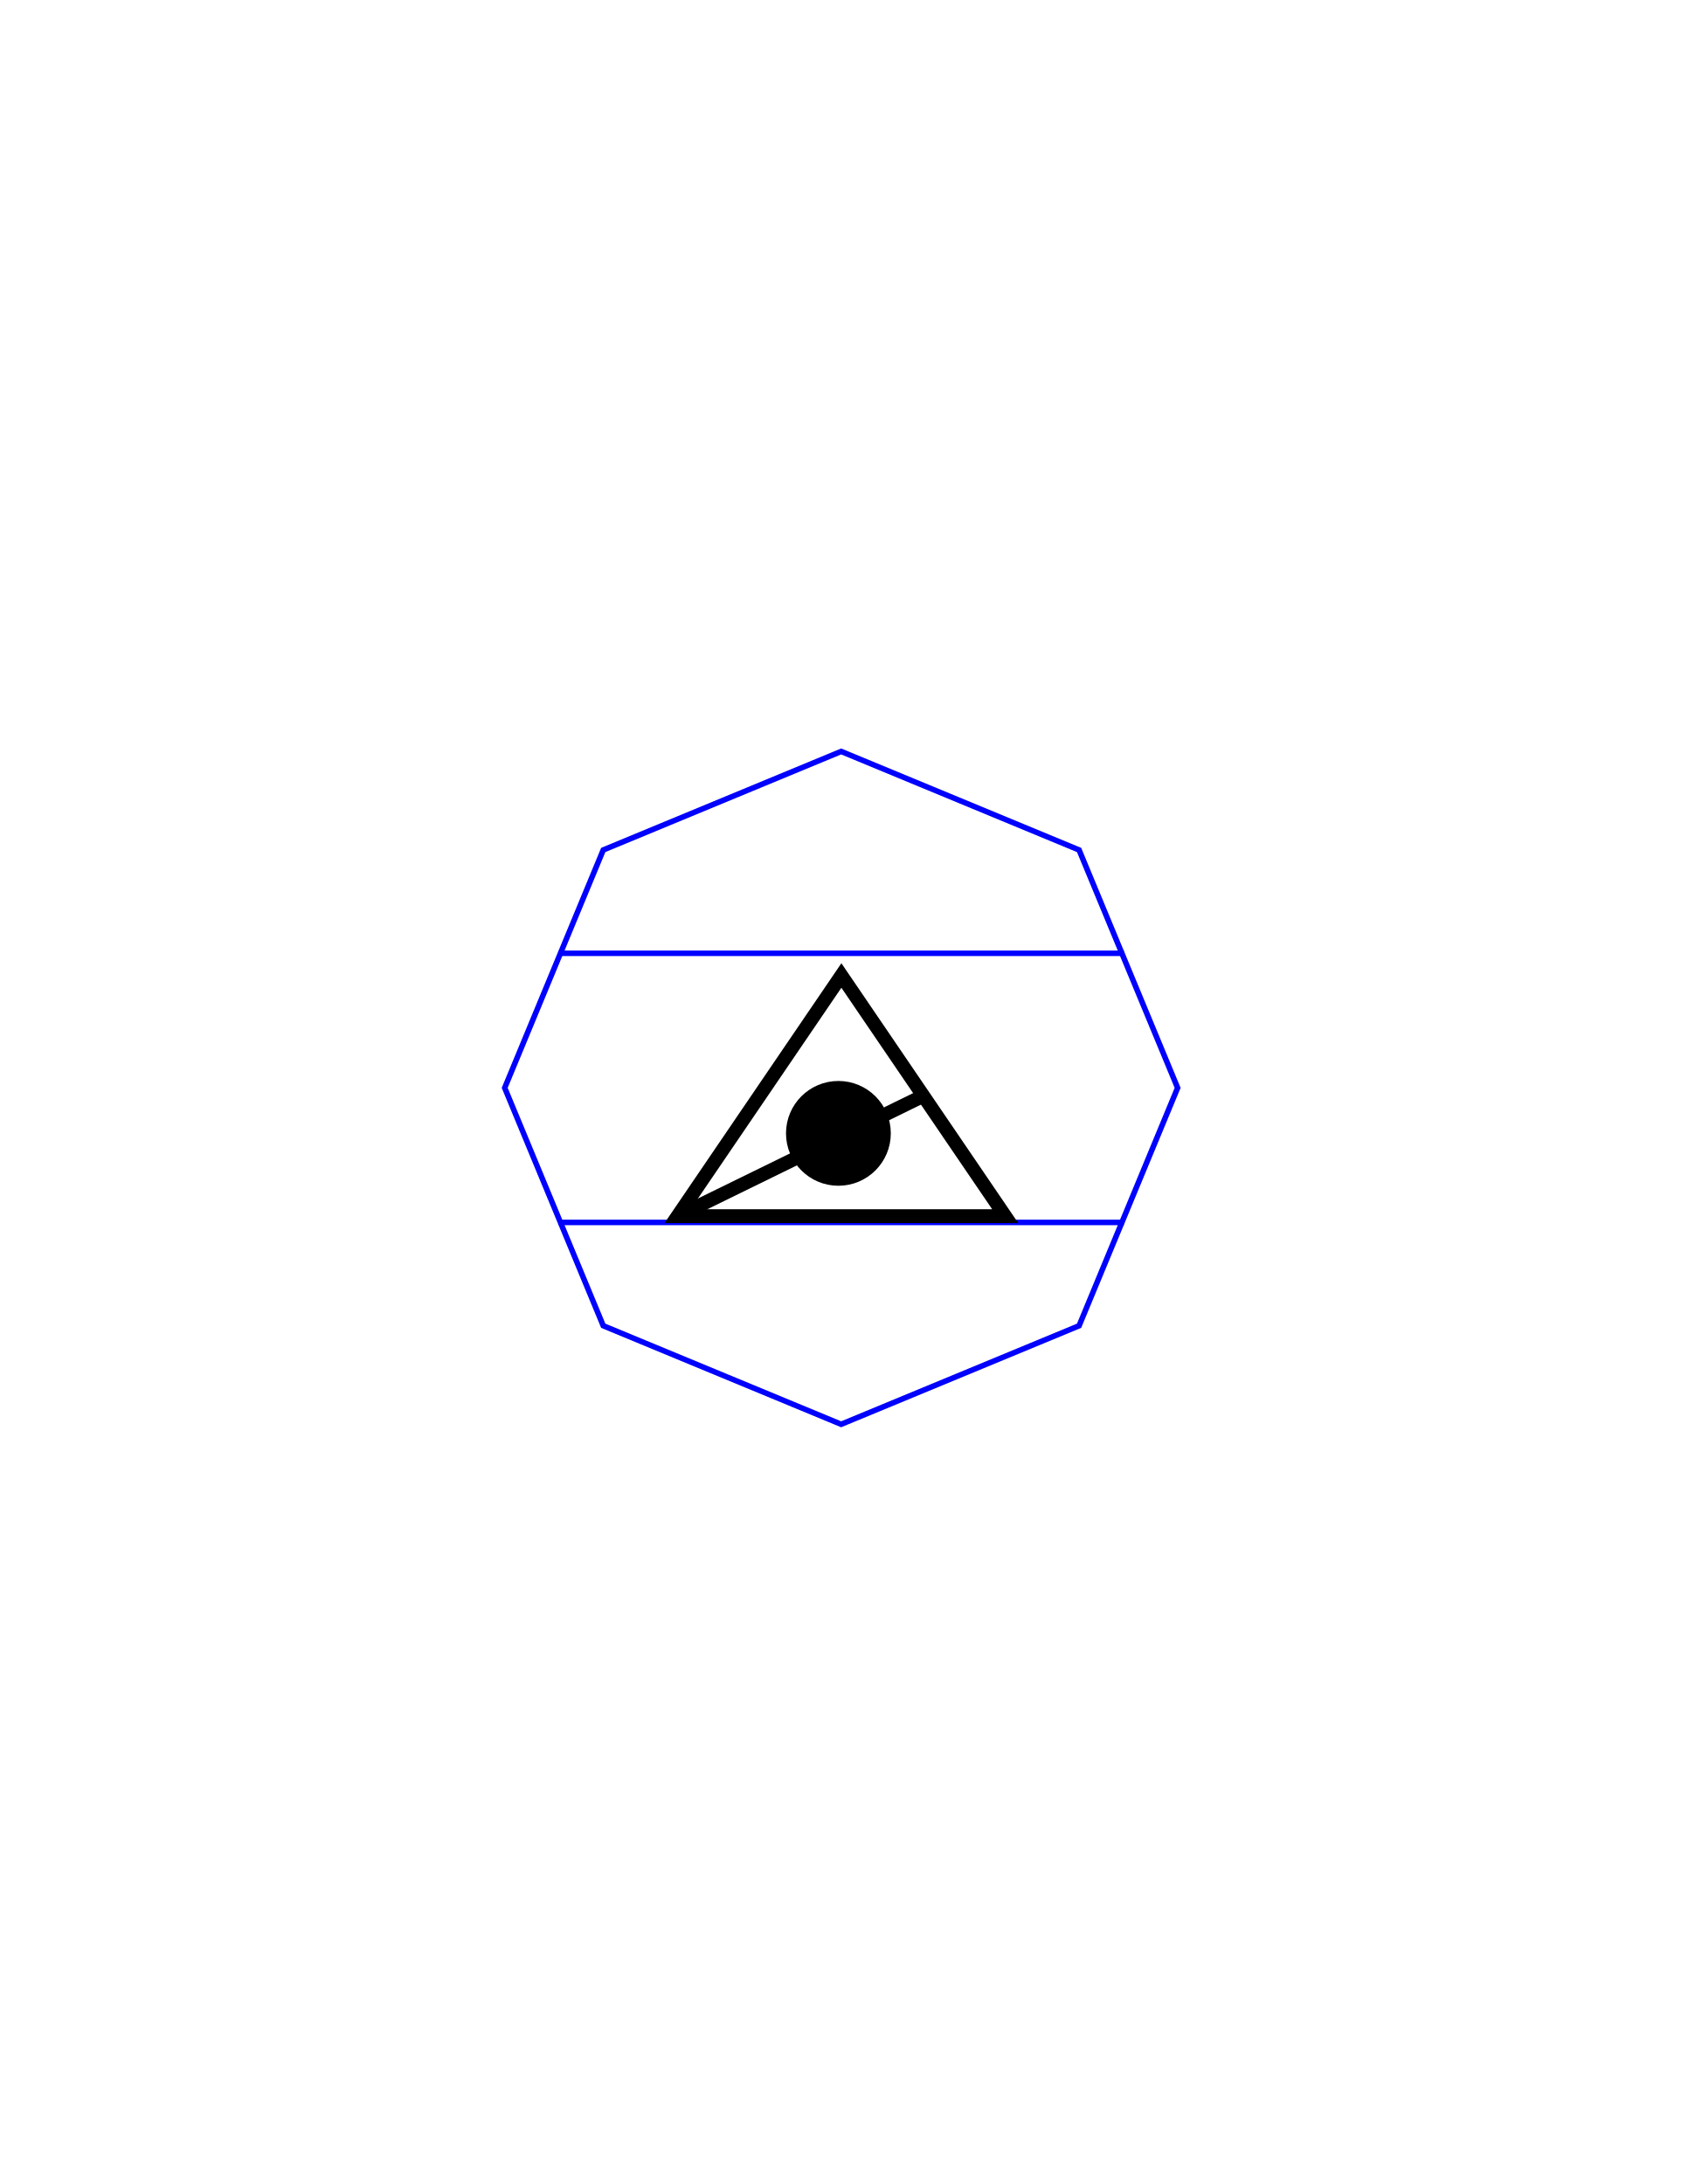
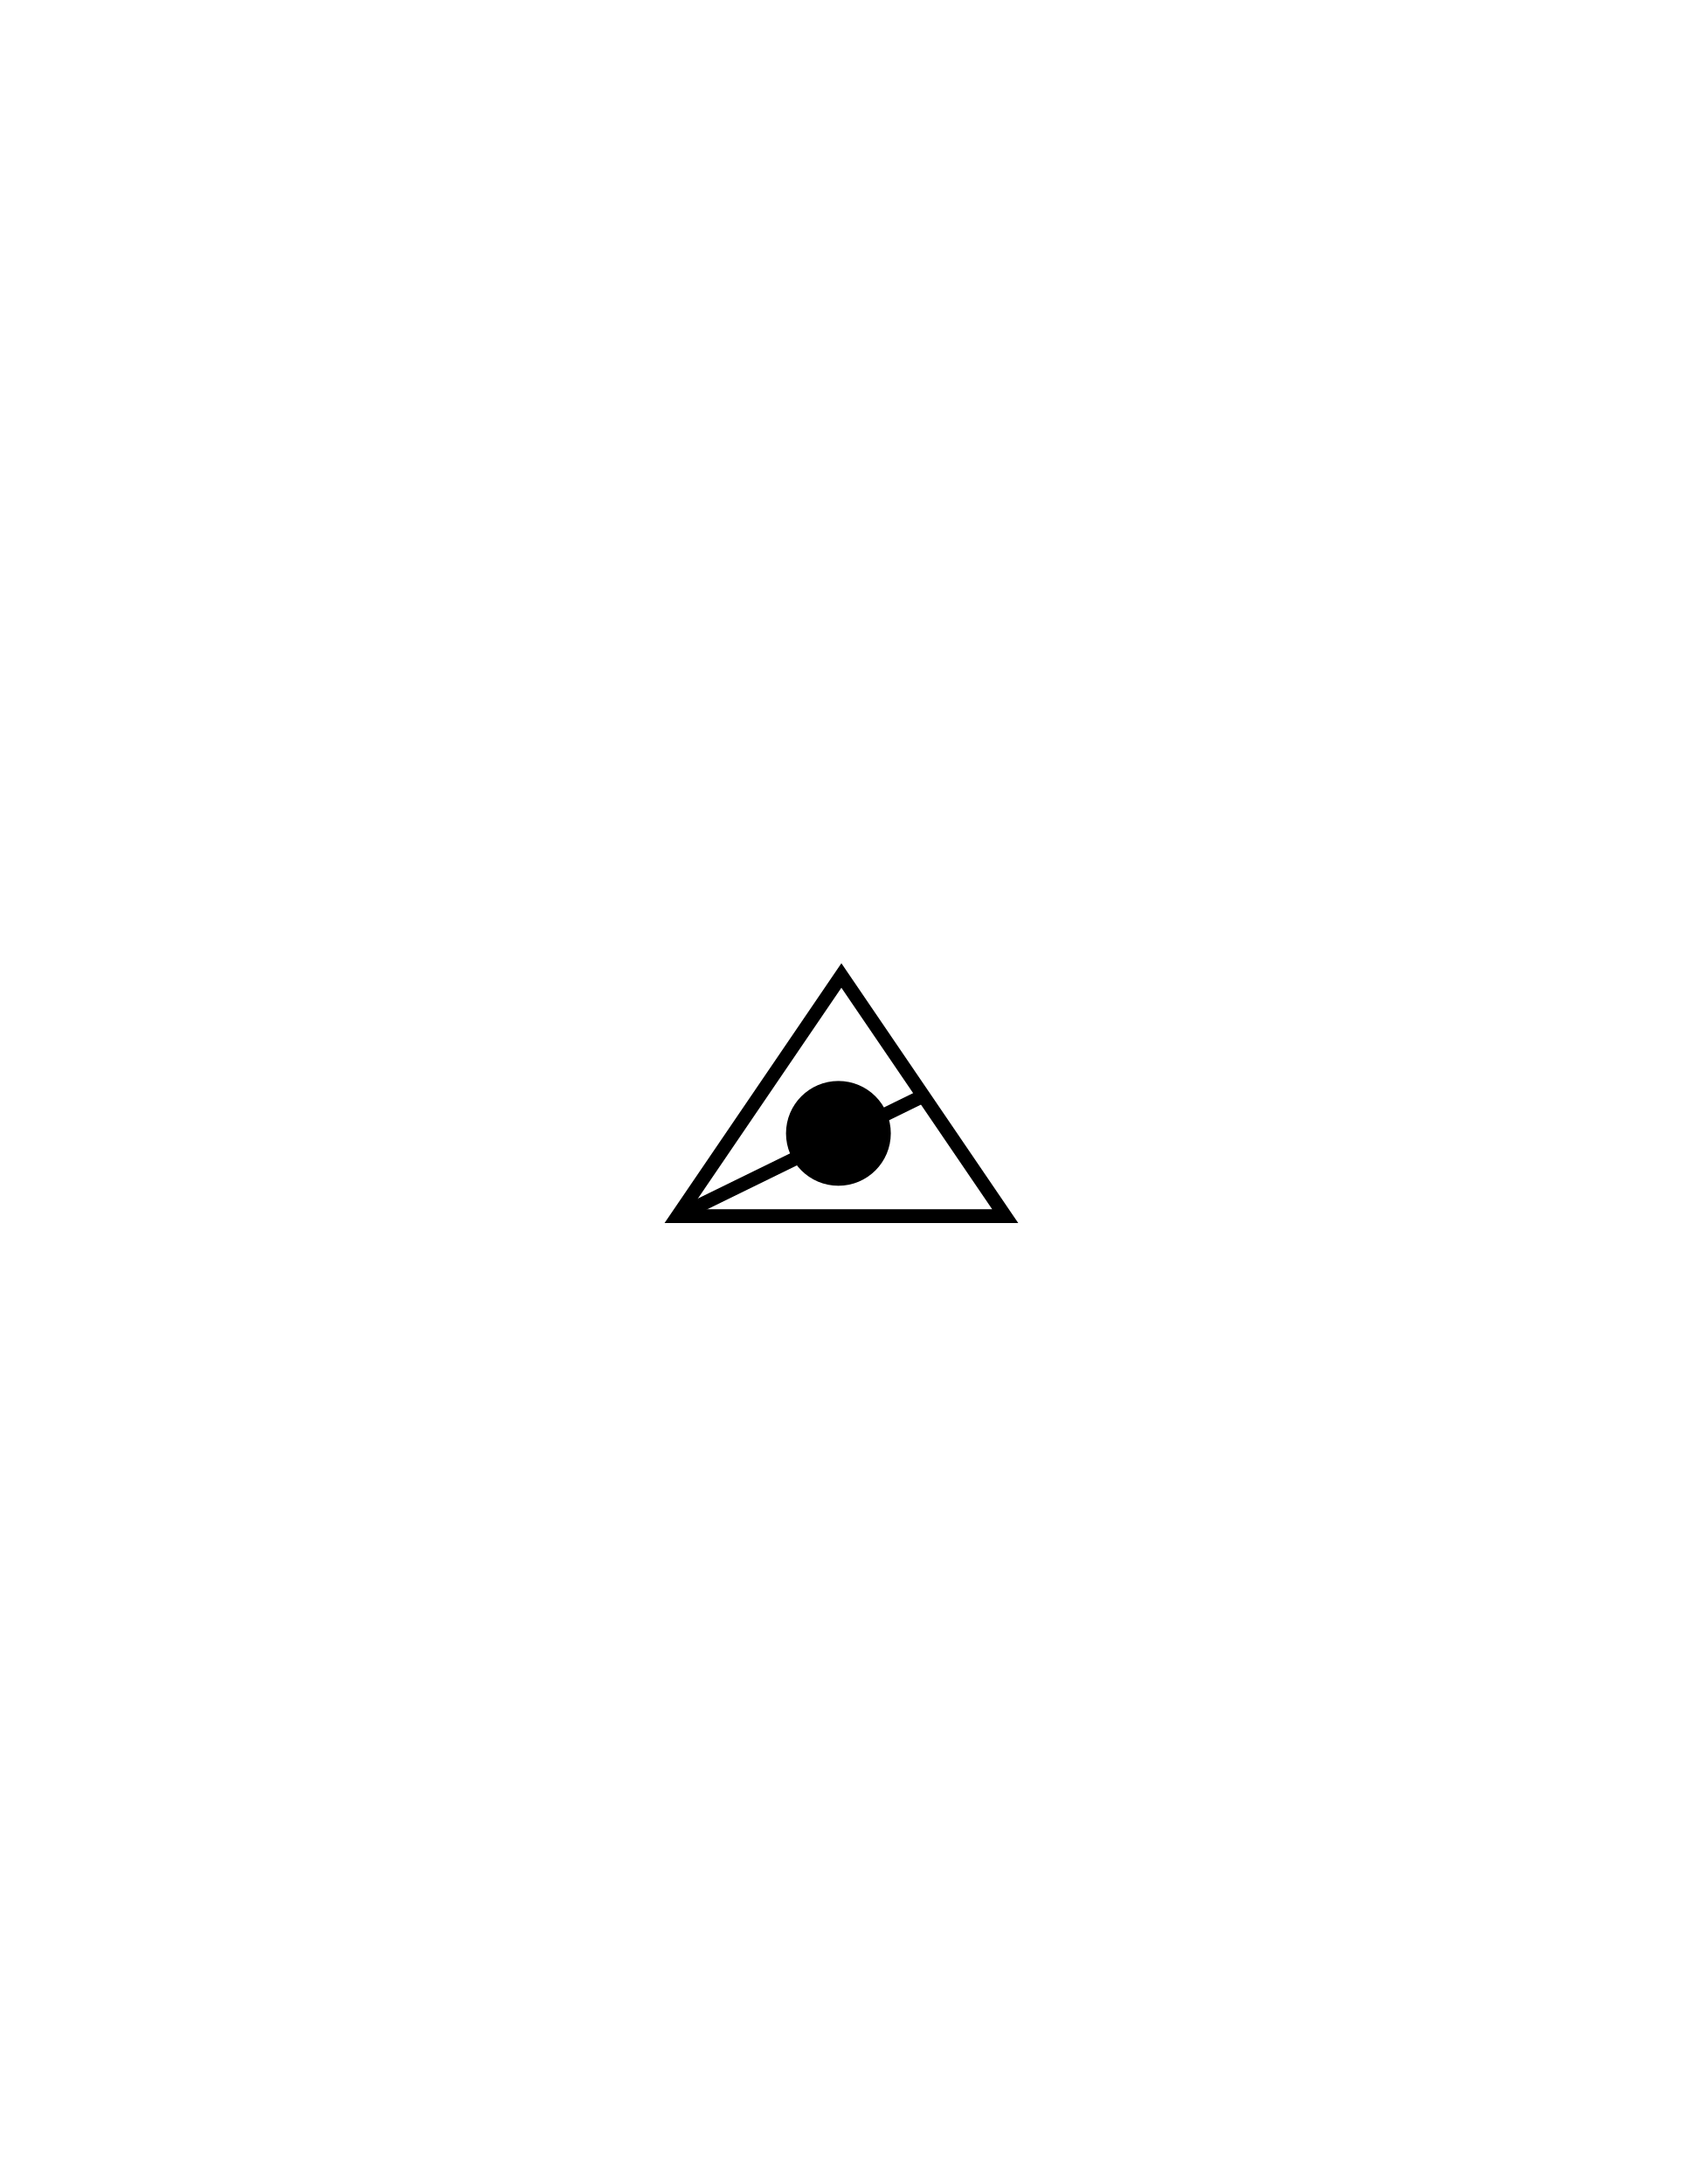
<svg xmlns="http://www.w3.org/2000/svg" version="1.1" id="Version_1.0" width="612" height="792" viewBox="0 0 612 792" overflow="visible" enable-background="new 0 0 612 792" xml:space="preserve">
-   <g id="octagon">
+   <g id="octagon" display="none">
    <polygon fill="none" stroke="#0000FF" stroke-width="2" points="305,516.5 218.733,480.768 183,394.5 218.733,308.233 305,272.5    391.268,308.233 427,394.5 391.268,480.768  " />
    <line fill="none" stroke="#0000FF" stroke-width="2" x1="202.5" y1="345.7" x2="407.5" y2="345.7" />
    <line fill="none" stroke="#0000FF" stroke-width="2" x1="202.5" y1="443.3" x2="407.5" y2="443.3" />
  </g>
  <g id="main">
    <polygon id="symbol" fill="none" stroke="#000000" stroke-width="5" points="245.685,441.015 305.082,353.75 364.479,441.015  " />
    <line fill="none" stroke="#000000" stroke-width="5" x1="245.685" y1="441.015" x2="334.78" y2="397.382" />
    <circle stroke="#000000" stroke-width="5" cx="304" cy="411" r="16.5" />
  </g>
</svg>
